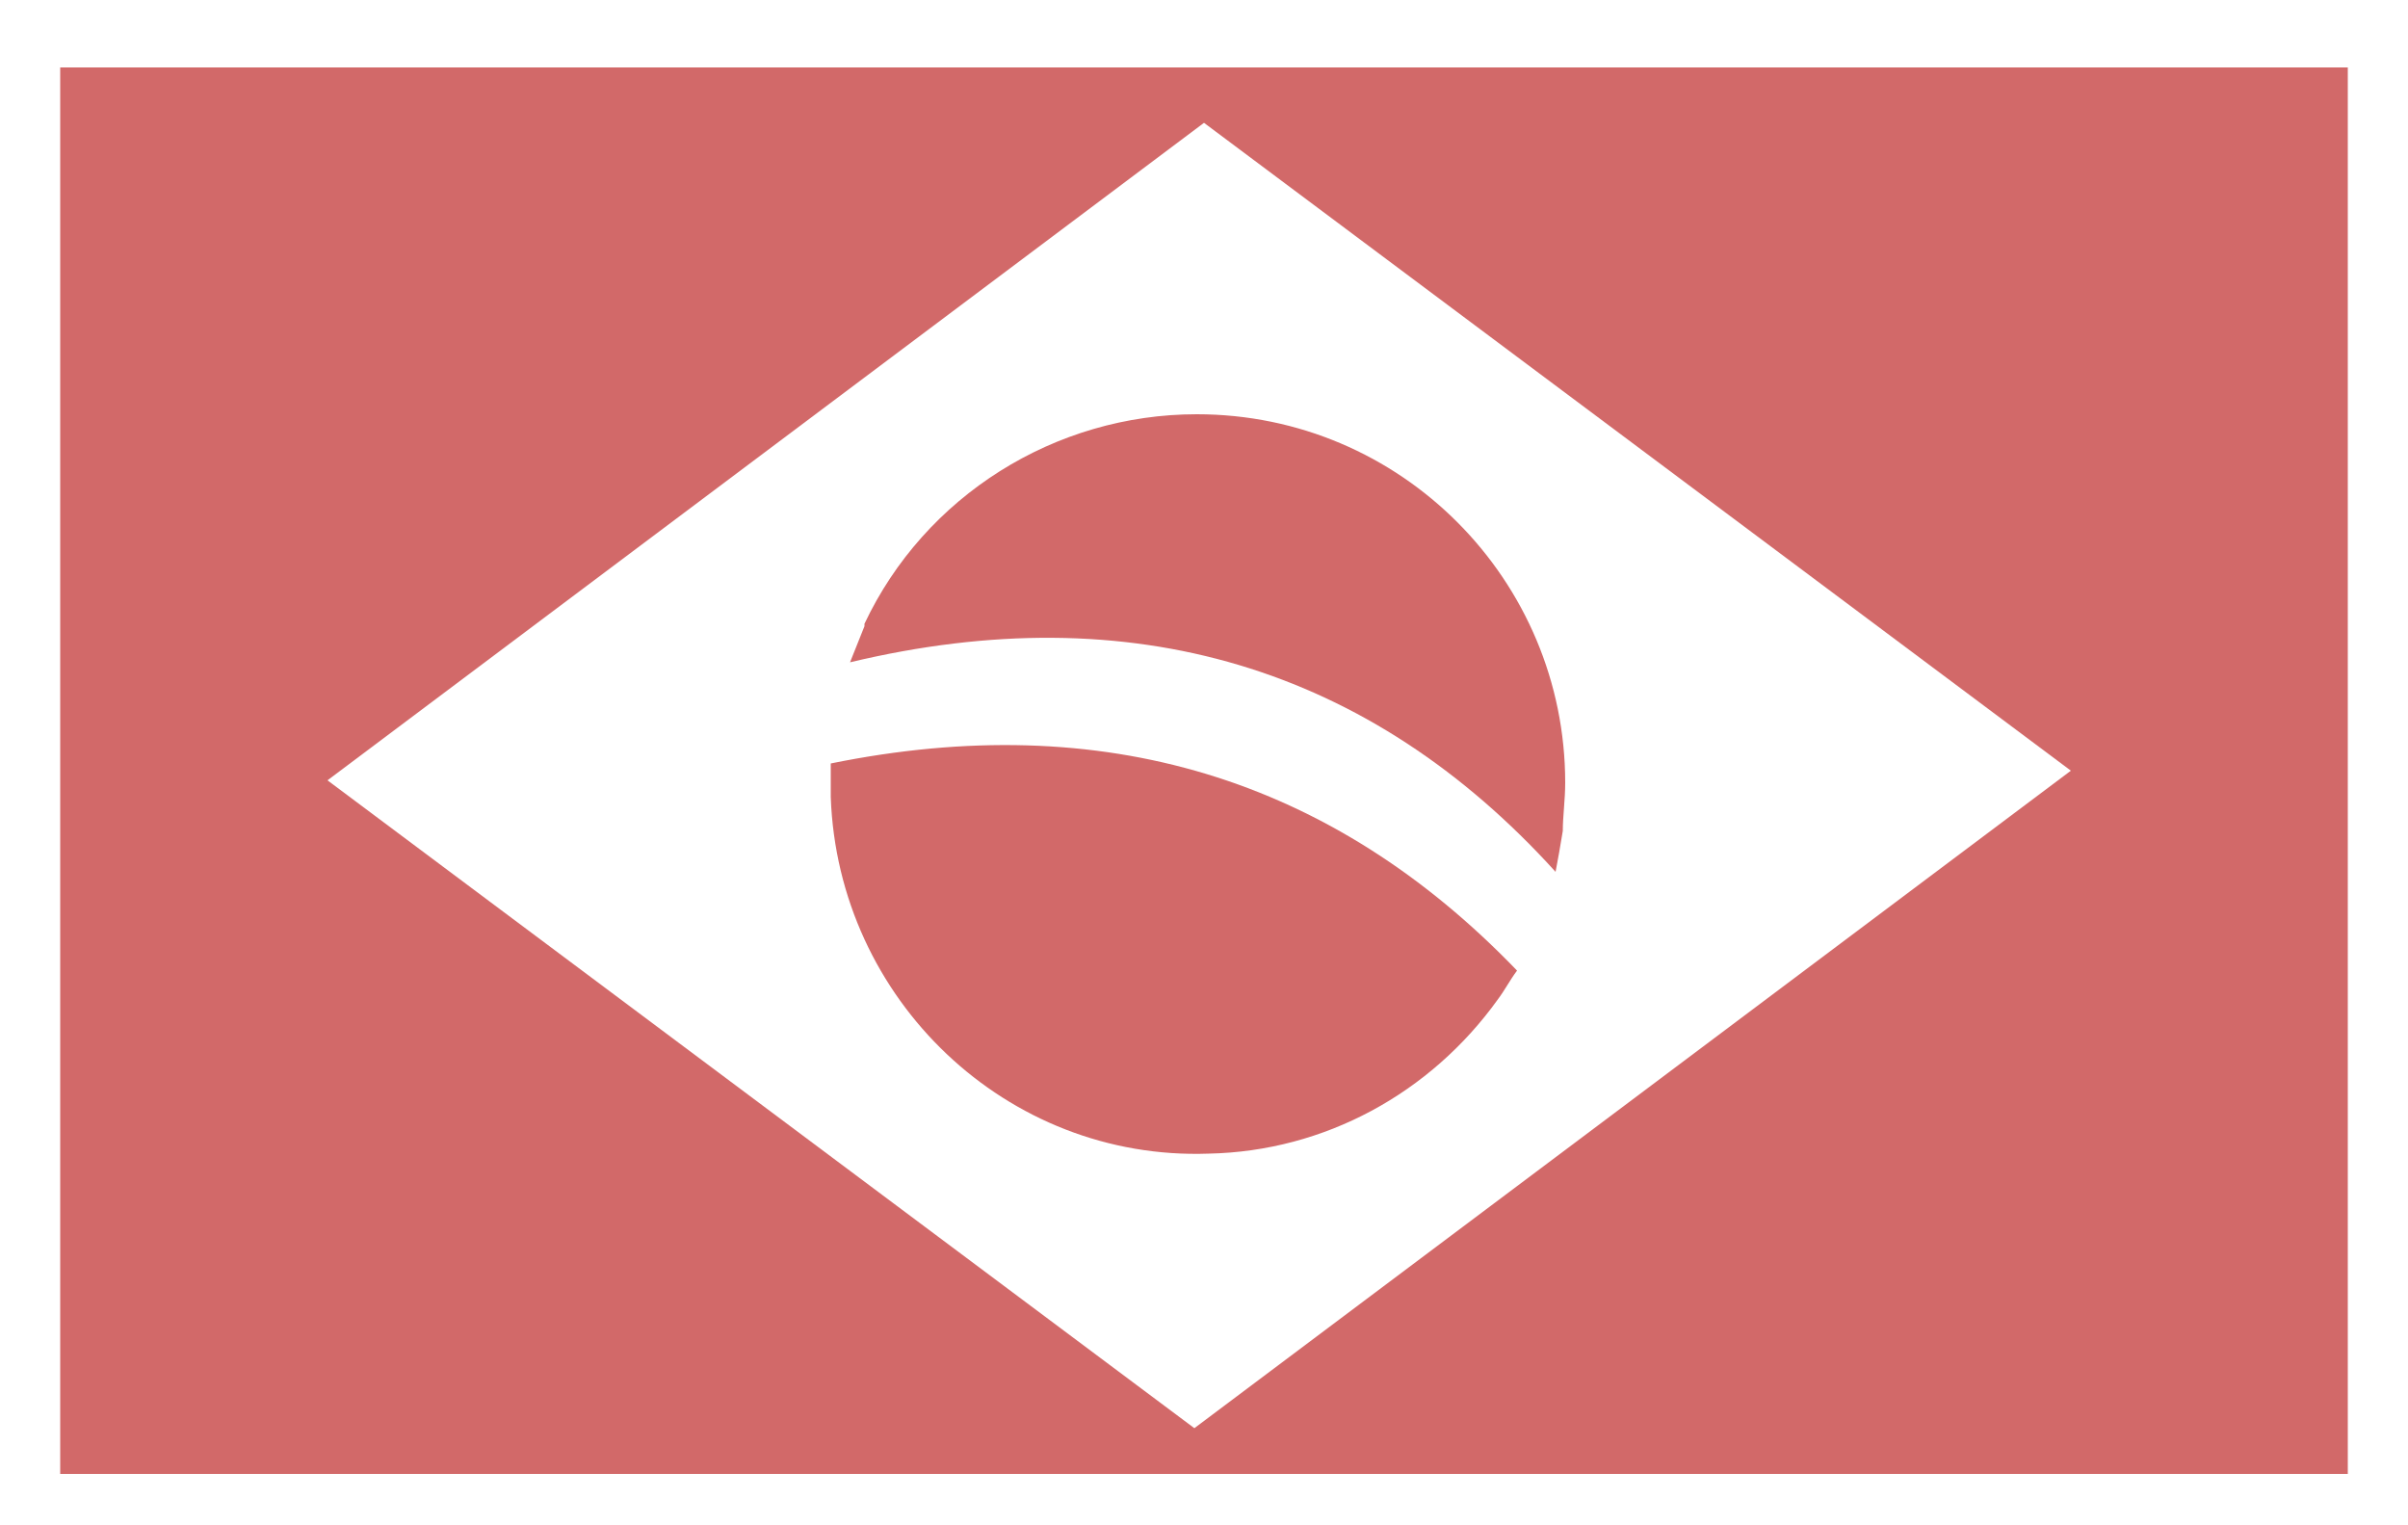
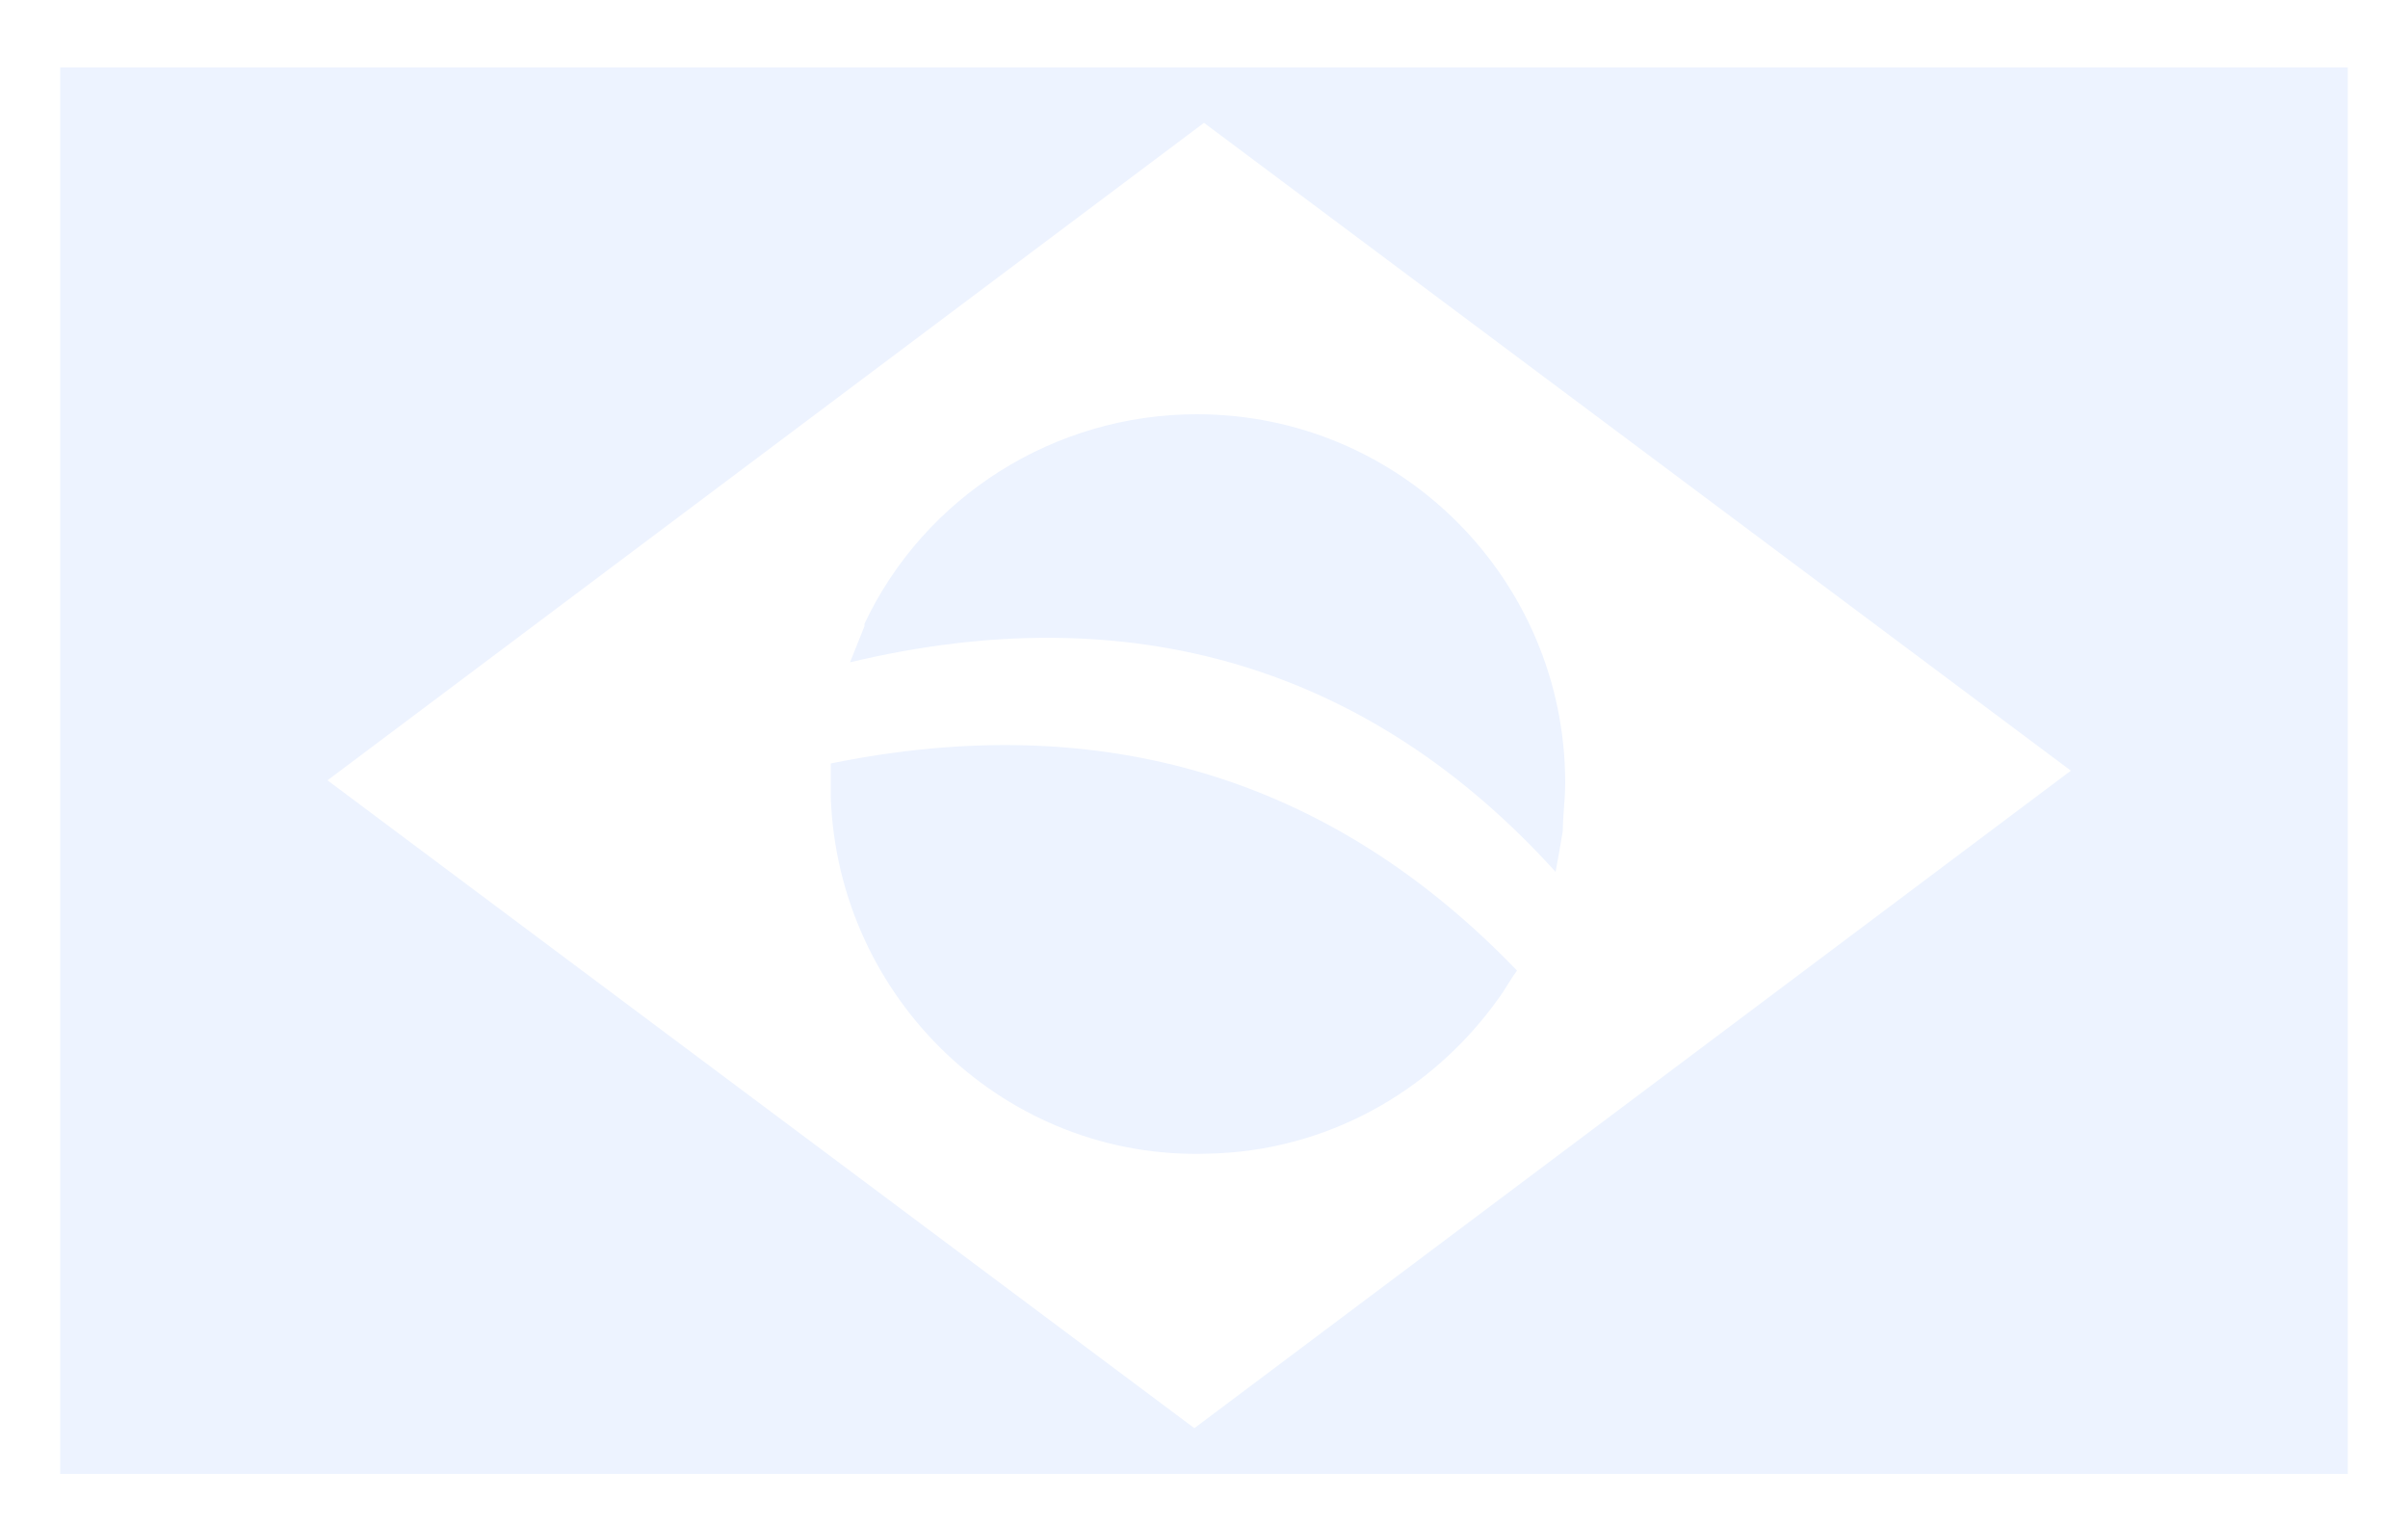
<svg xmlns="http://www.w3.org/2000/svg" id="Camada_1" version="1.1" viewBox="0 0 100 63.3">
  <defs>
    <style>
      .st0 {
-         fill: #d26969;
+         fill: #edf3ff;
      }
    </style>
  </defs>
-   <path class="st0" d="M35.9,26c-.2.5-.4,1-.6,1.5,11.7-2.8,21.6.2,29.3,8.7.1-.5.2-1.1.3-1.7,0-.6.1-1.3.1-2,0-8.4-6.8-15.3-15.3-15.3-5.9,0-11.3,3.4-13.8,8.7Z" />
+   <path class="st0" d="M35.9,26c-.2.5-.4,1-.6,1.5,11.7-2.8,21.6.2,29.3,8.7.1-.5.2-1.1.3-1.7,0-.6.1-1.3.1-2,0-8.4-6.8-15.3-15.3-15.3-5.9,0-11.3,3.4-13.8,8.7,0,0,0,.1,0,.1Z" />
  <path class="st0" d="M34.5,31.7v1.4c.3,8.4,7.3,15.1,15.7,14.8,4.8-.1,9.2-2.5,12-6.4.3-.4.5-.8.8-1.2-7.7-8-17.2-10.9-28.5-8.6Z" />
  <path class="st0" d="M2.5,2.8v58.4h95V2.8H2.5ZM49.6,59.3L13.6,32.4,50,5.1l36,26.9-36.4,27.3Z" />
</svg>
